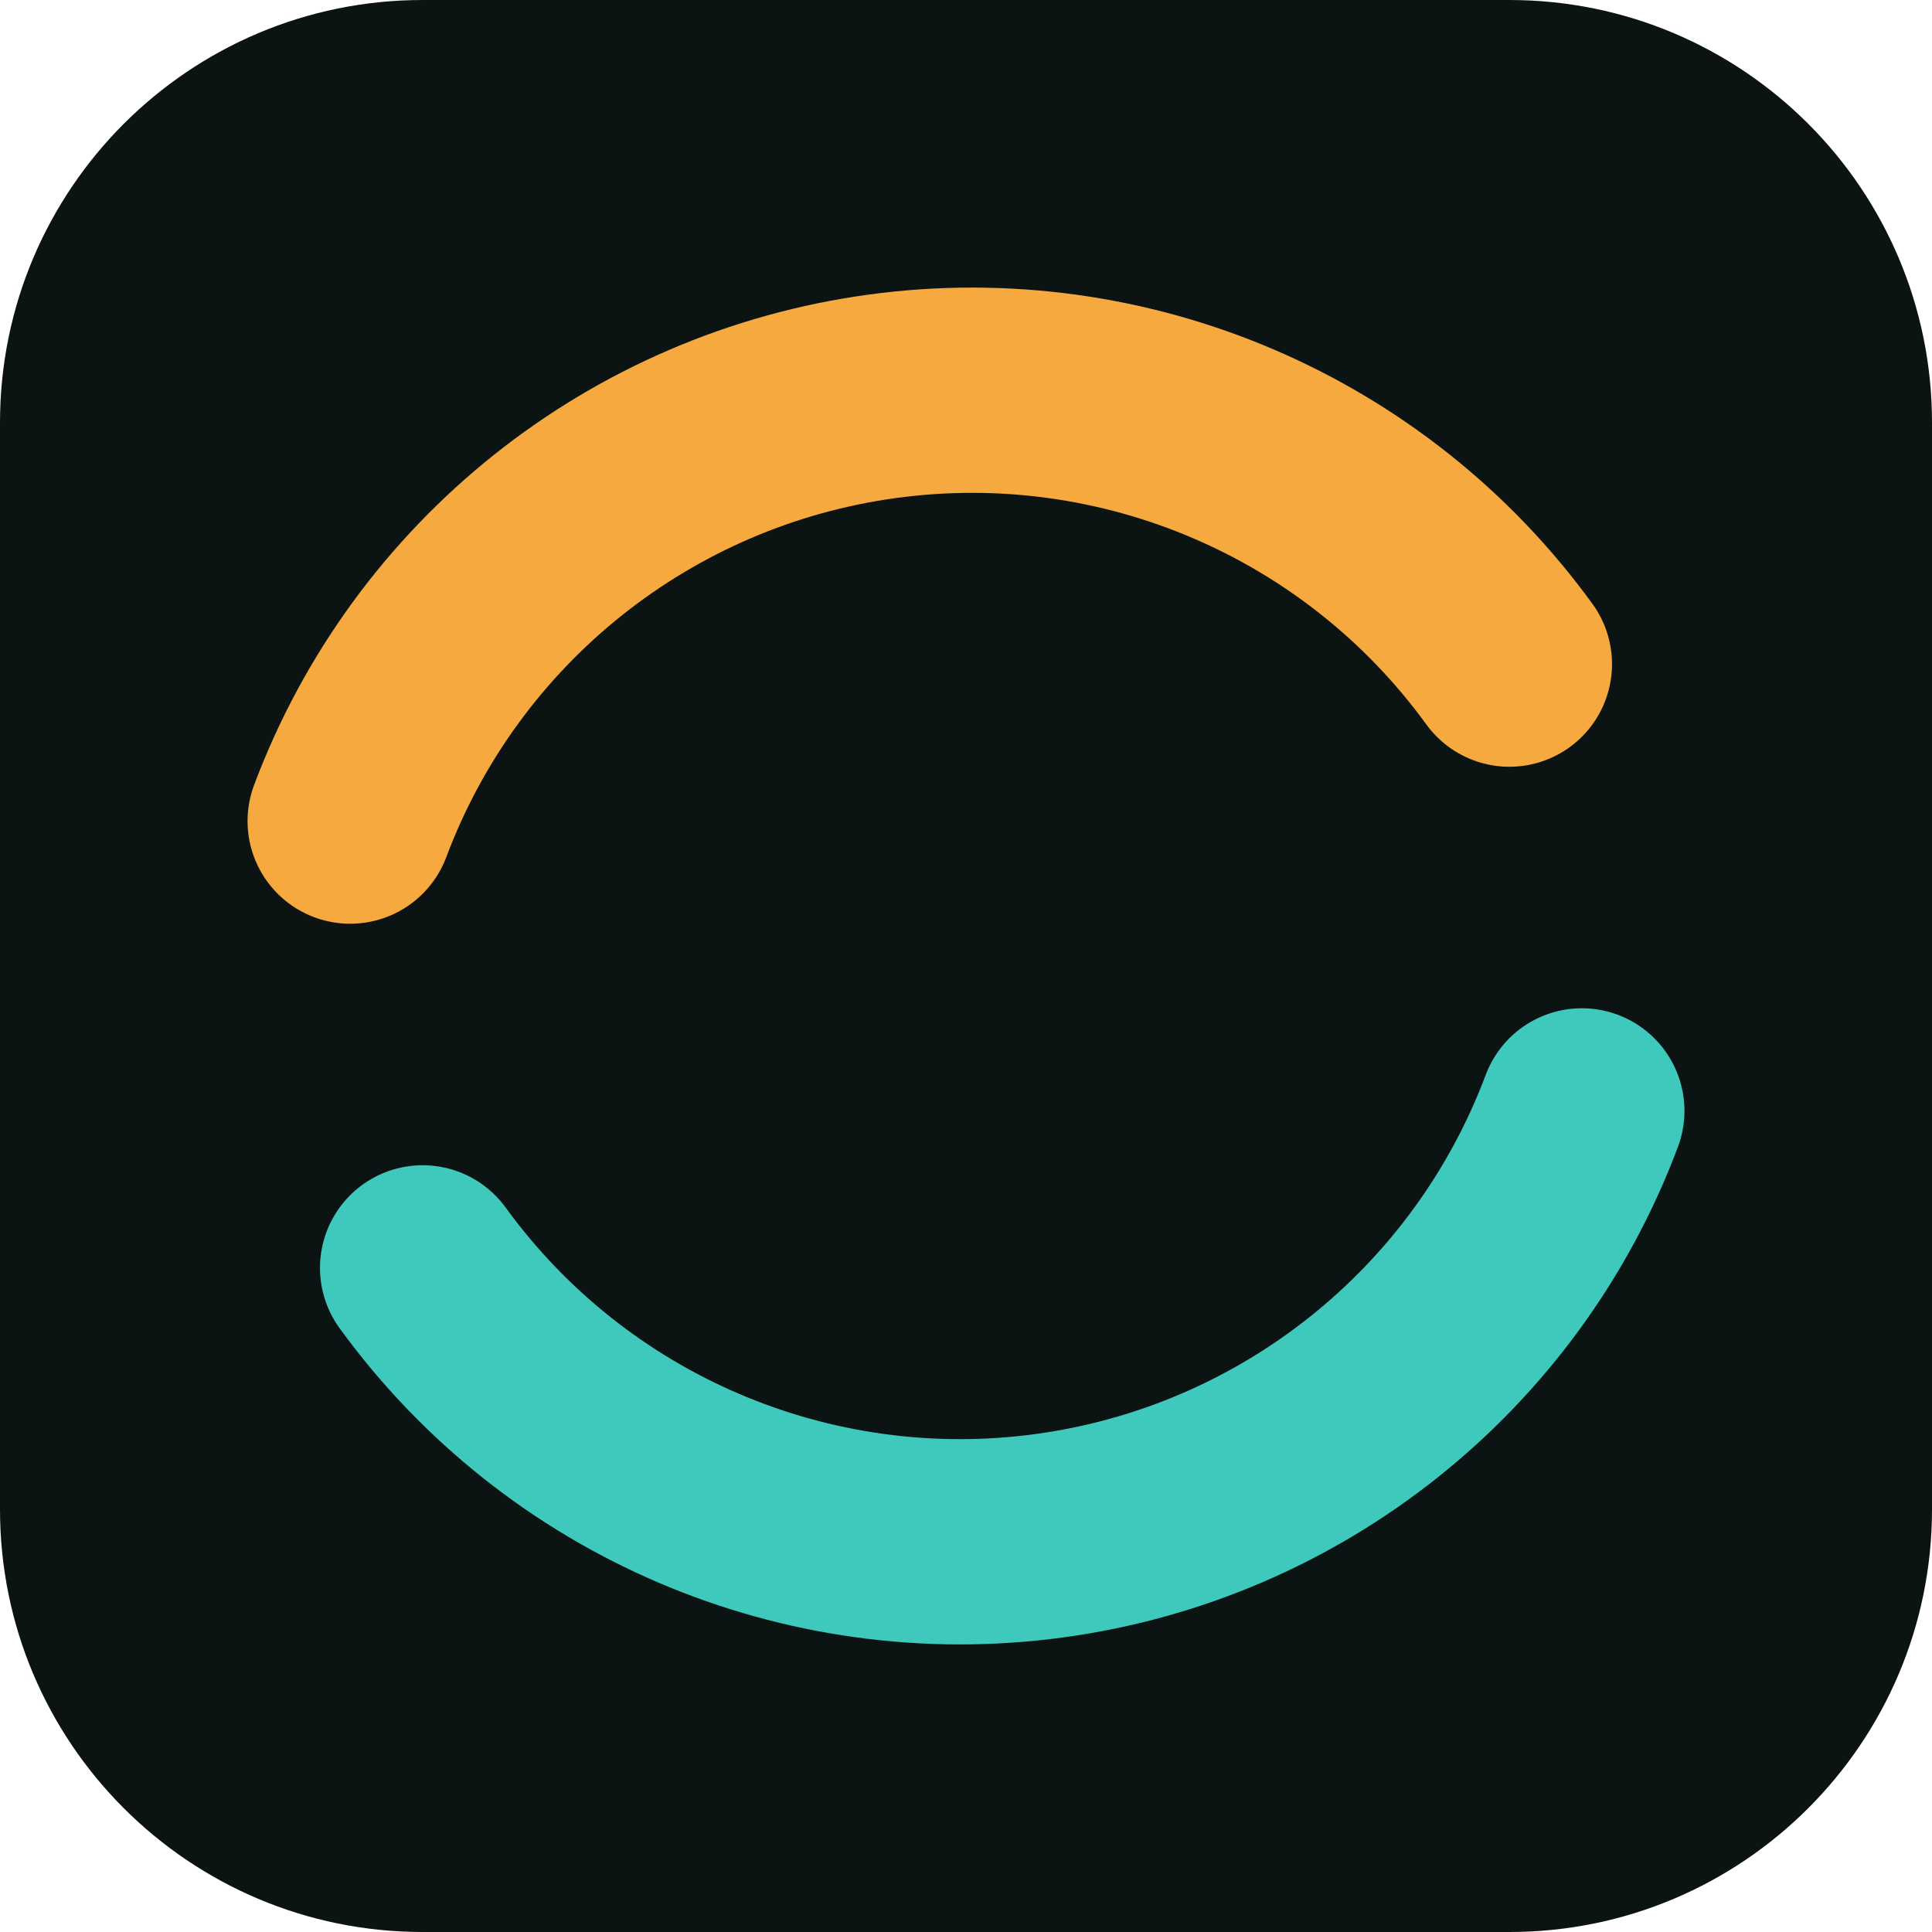
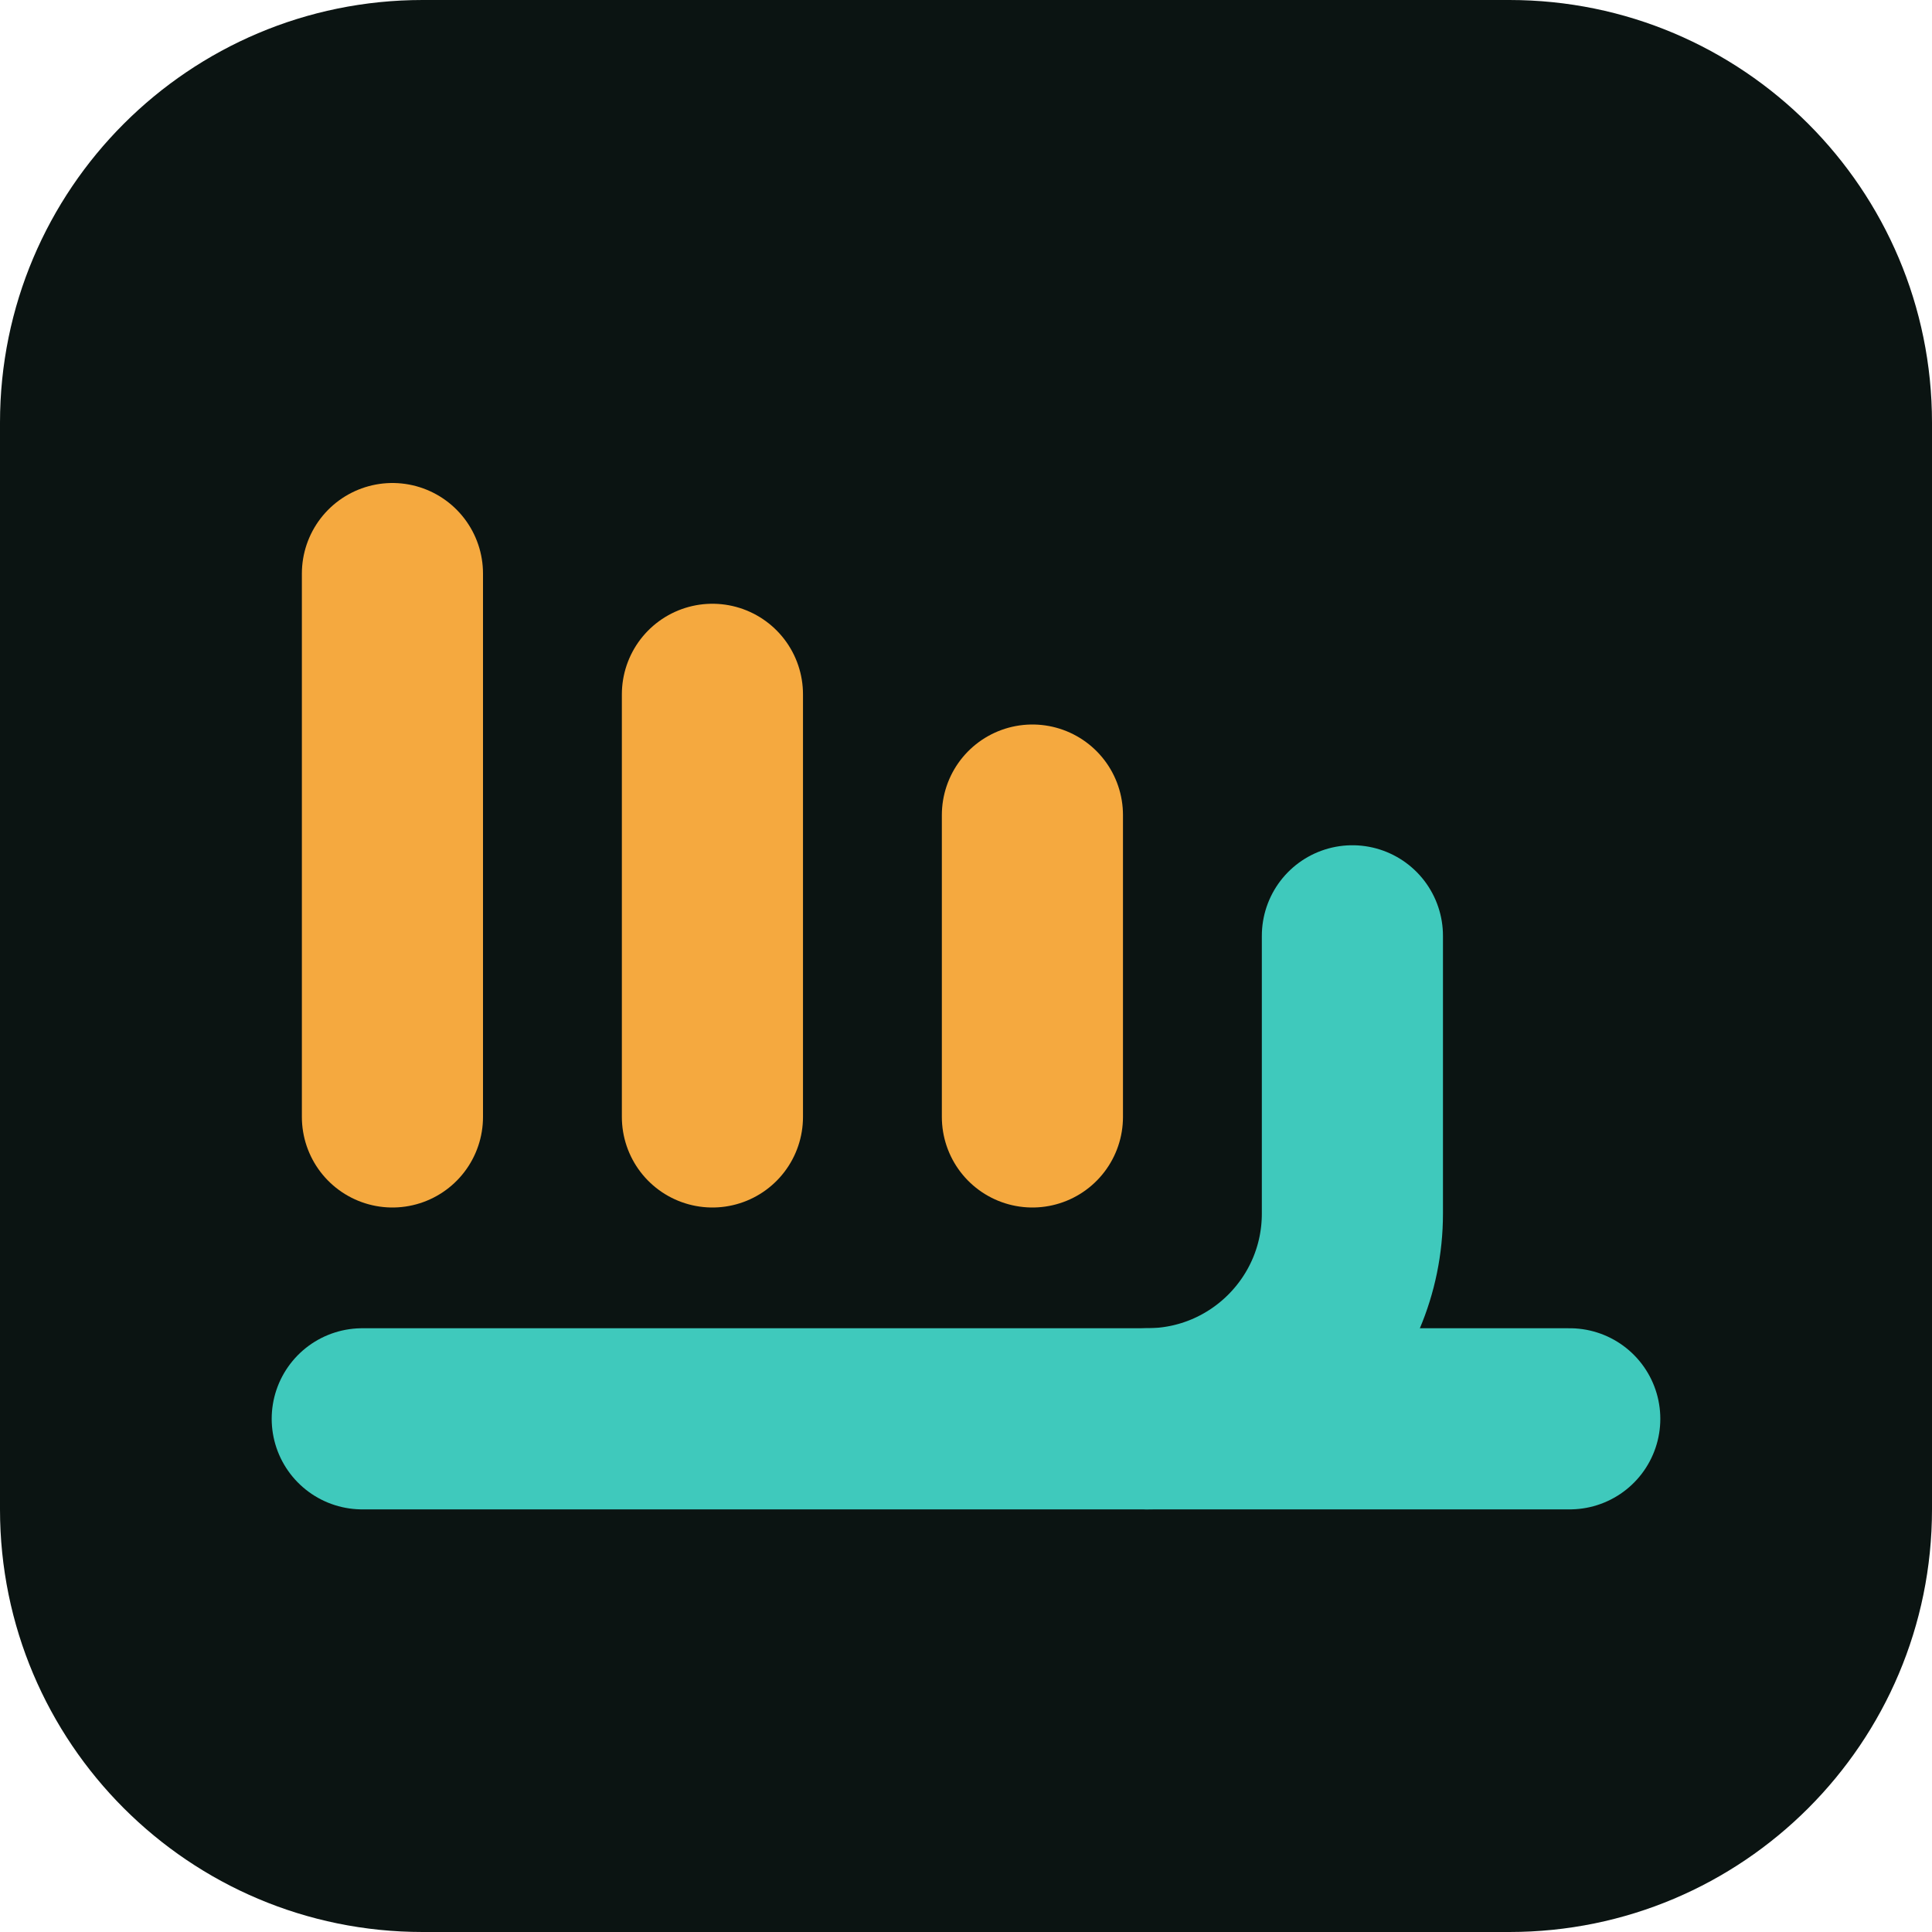
<svg xmlns="http://www.w3.org/2000/svg" viewBox="0 0 32 32" fill="none">
  <rect width="32" height="32" rx="7" fill="#0B1412" />
-   <path d="M25 11A11 11 0 0 0 5.8 13.6" stroke="#F5A93F" stroke-width="3.4" stroke-linecap="round" />
-   <path d="M7 21A11 11 0 0 0 26.2 18.4" stroke="#3FC9BC" stroke-width="3.4" stroke-linecap="round" />
+   <g stroke-width="3" stroke-linecap="round">
+     <path d="M6.5 9.5V18.5" stroke="#F5A93F" />
+     <path d="M11.8 11.5V18.5" stroke="#F5A93F" />
+     <path d="M17.1 13.5V18.5" stroke="#F5A93F" />
+     <path d="M22.4 15.5v4.6a3.4 3.4 0 0 1-3.4 3.4" stroke="#3FC9BC" />
+     <path d="M6 23.5h20" stroke="#3FC9BC" />
+   </g>
</svg>
